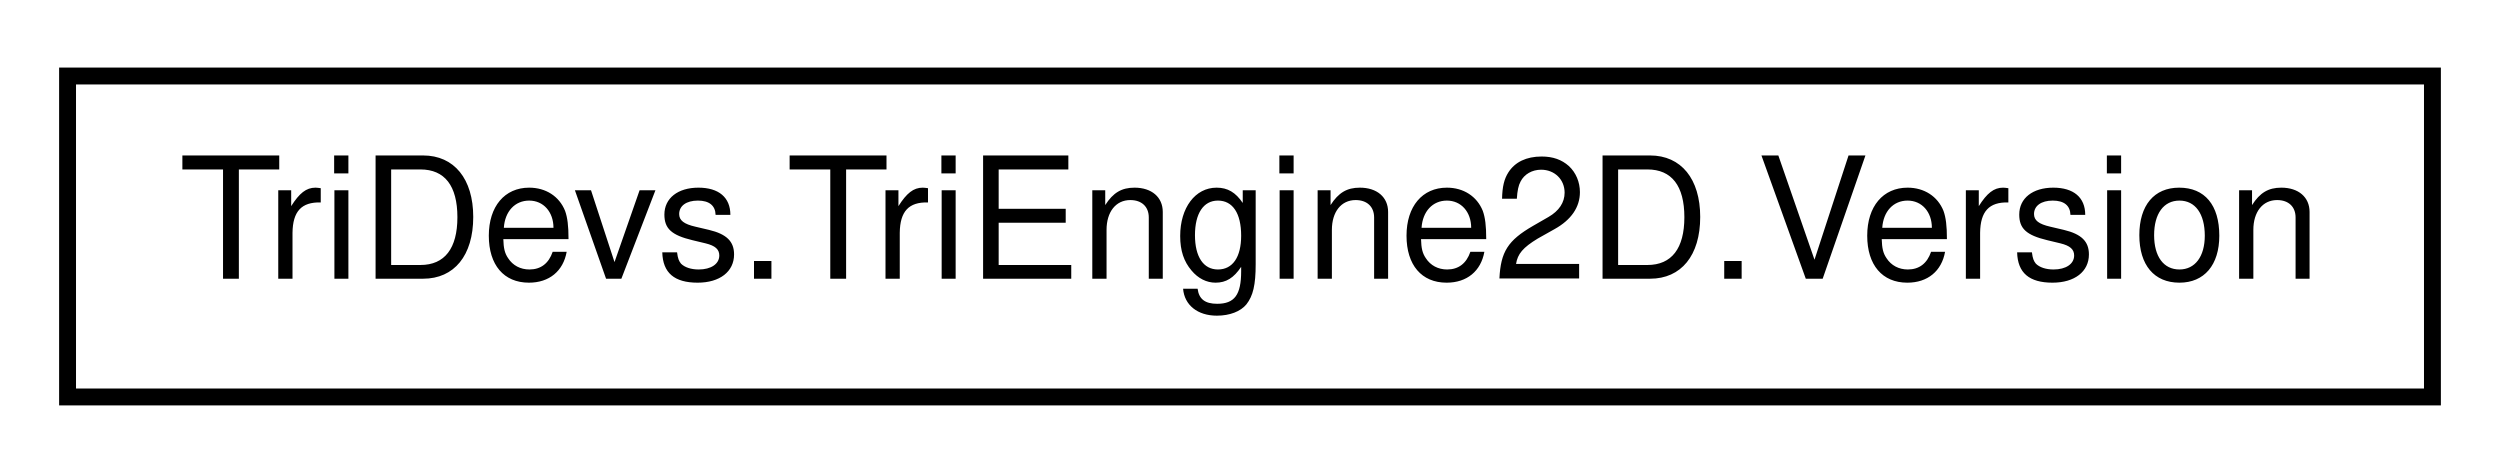
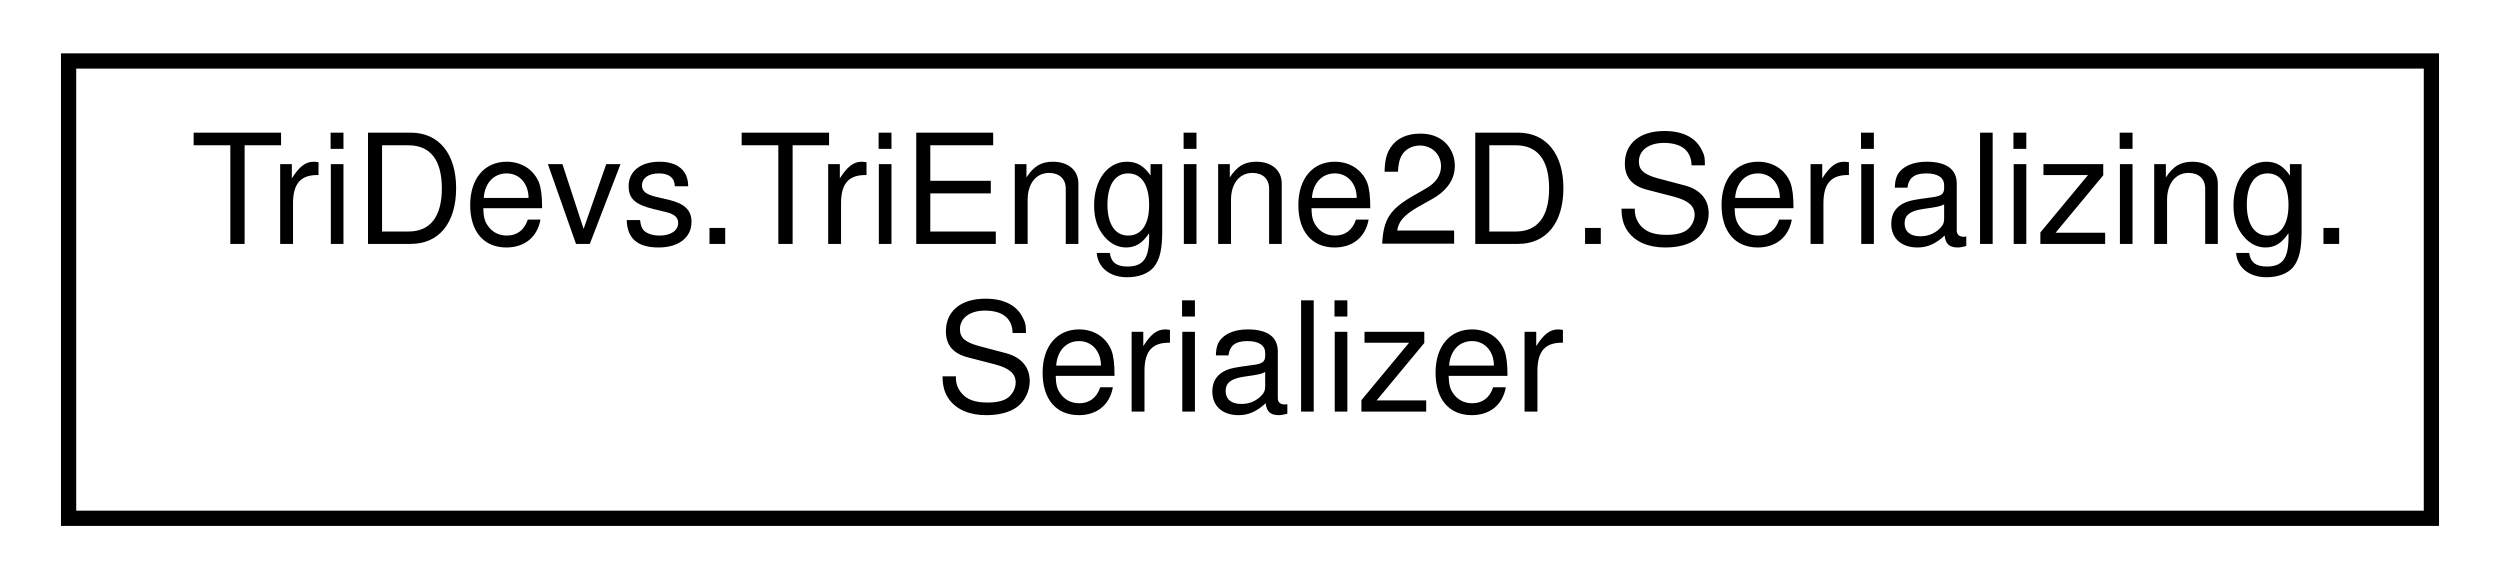
- <svg xmlns="http://www.w3.org/2000/svg" xmlns:xlink="http://www.w3.org/1999/xlink" width="148pt" height="28pt" viewBox="0.00 0.00 148.00 28.00">
-   <g id="graph0" class="graph" transform="scale(1 1) rotate(0) translate(4 24)">
-     <polygon fill="white" stroke="white" points="-4,5 -4,-24 145,-24 145,5 -4,5" />
+ <svg xmlns="http://www.w3.org/2000/svg" xmlns:xlink="http://www.w3.org/1999/xlink" width="164pt" height="38pt" viewBox="0.00 0.00 164.00 38.00">
+   <g id="graph0" class="graph" transform="scale(1 1) rotate(0) translate(4 34)">
+     <polygon fill="white" stroke="white" points="-4,5 -4,-34 161,-34 161,5 -4,5" />
    <g id="node1" class="node">
      <g id="a_node1">
-         <a xlink:href="class_tri_devs_1_1_tri_engine2_d_1_1_version.html" target="_top" xlink:title="Version class specifiying the version of this project. ">
-           <polygon fill="white" stroke="black" points="0,-0.5 0,-19.5 140,-19.5 140,-0.5 0,-0.5" />
-           <text text-anchor="middle" x="70" y="-7.5" font-family="Helvetica,sans-Serif" font-size="10.00">TriDevs.TriEngine2D.Version</text>
+         <a xlink:href="class_tri_devs_1_1_tri_engine2_d_1_1_serializing_1_1_serializer.html" target="_top" xlink:title="Provides serialization methods. ">
+           <polygon fill="white" stroke="black" points="0.5,-0 0.5,-30 155.5,-30 155.5,-0 0.5,-0" />
+           <text text-anchor="start" x="8.5" y="-18" font-family="Helvetica,sans-Serif" font-size="10.00">TriDevs.TriEngine2D.Serializing.</text>
+           <text text-anchor="middle" x="78" y="-7" font-family="Helvetica,sans-Serif" font-size="10.00">Serializer</text>
        </a>
      </g>
    </g>
  </g>
</svg>
